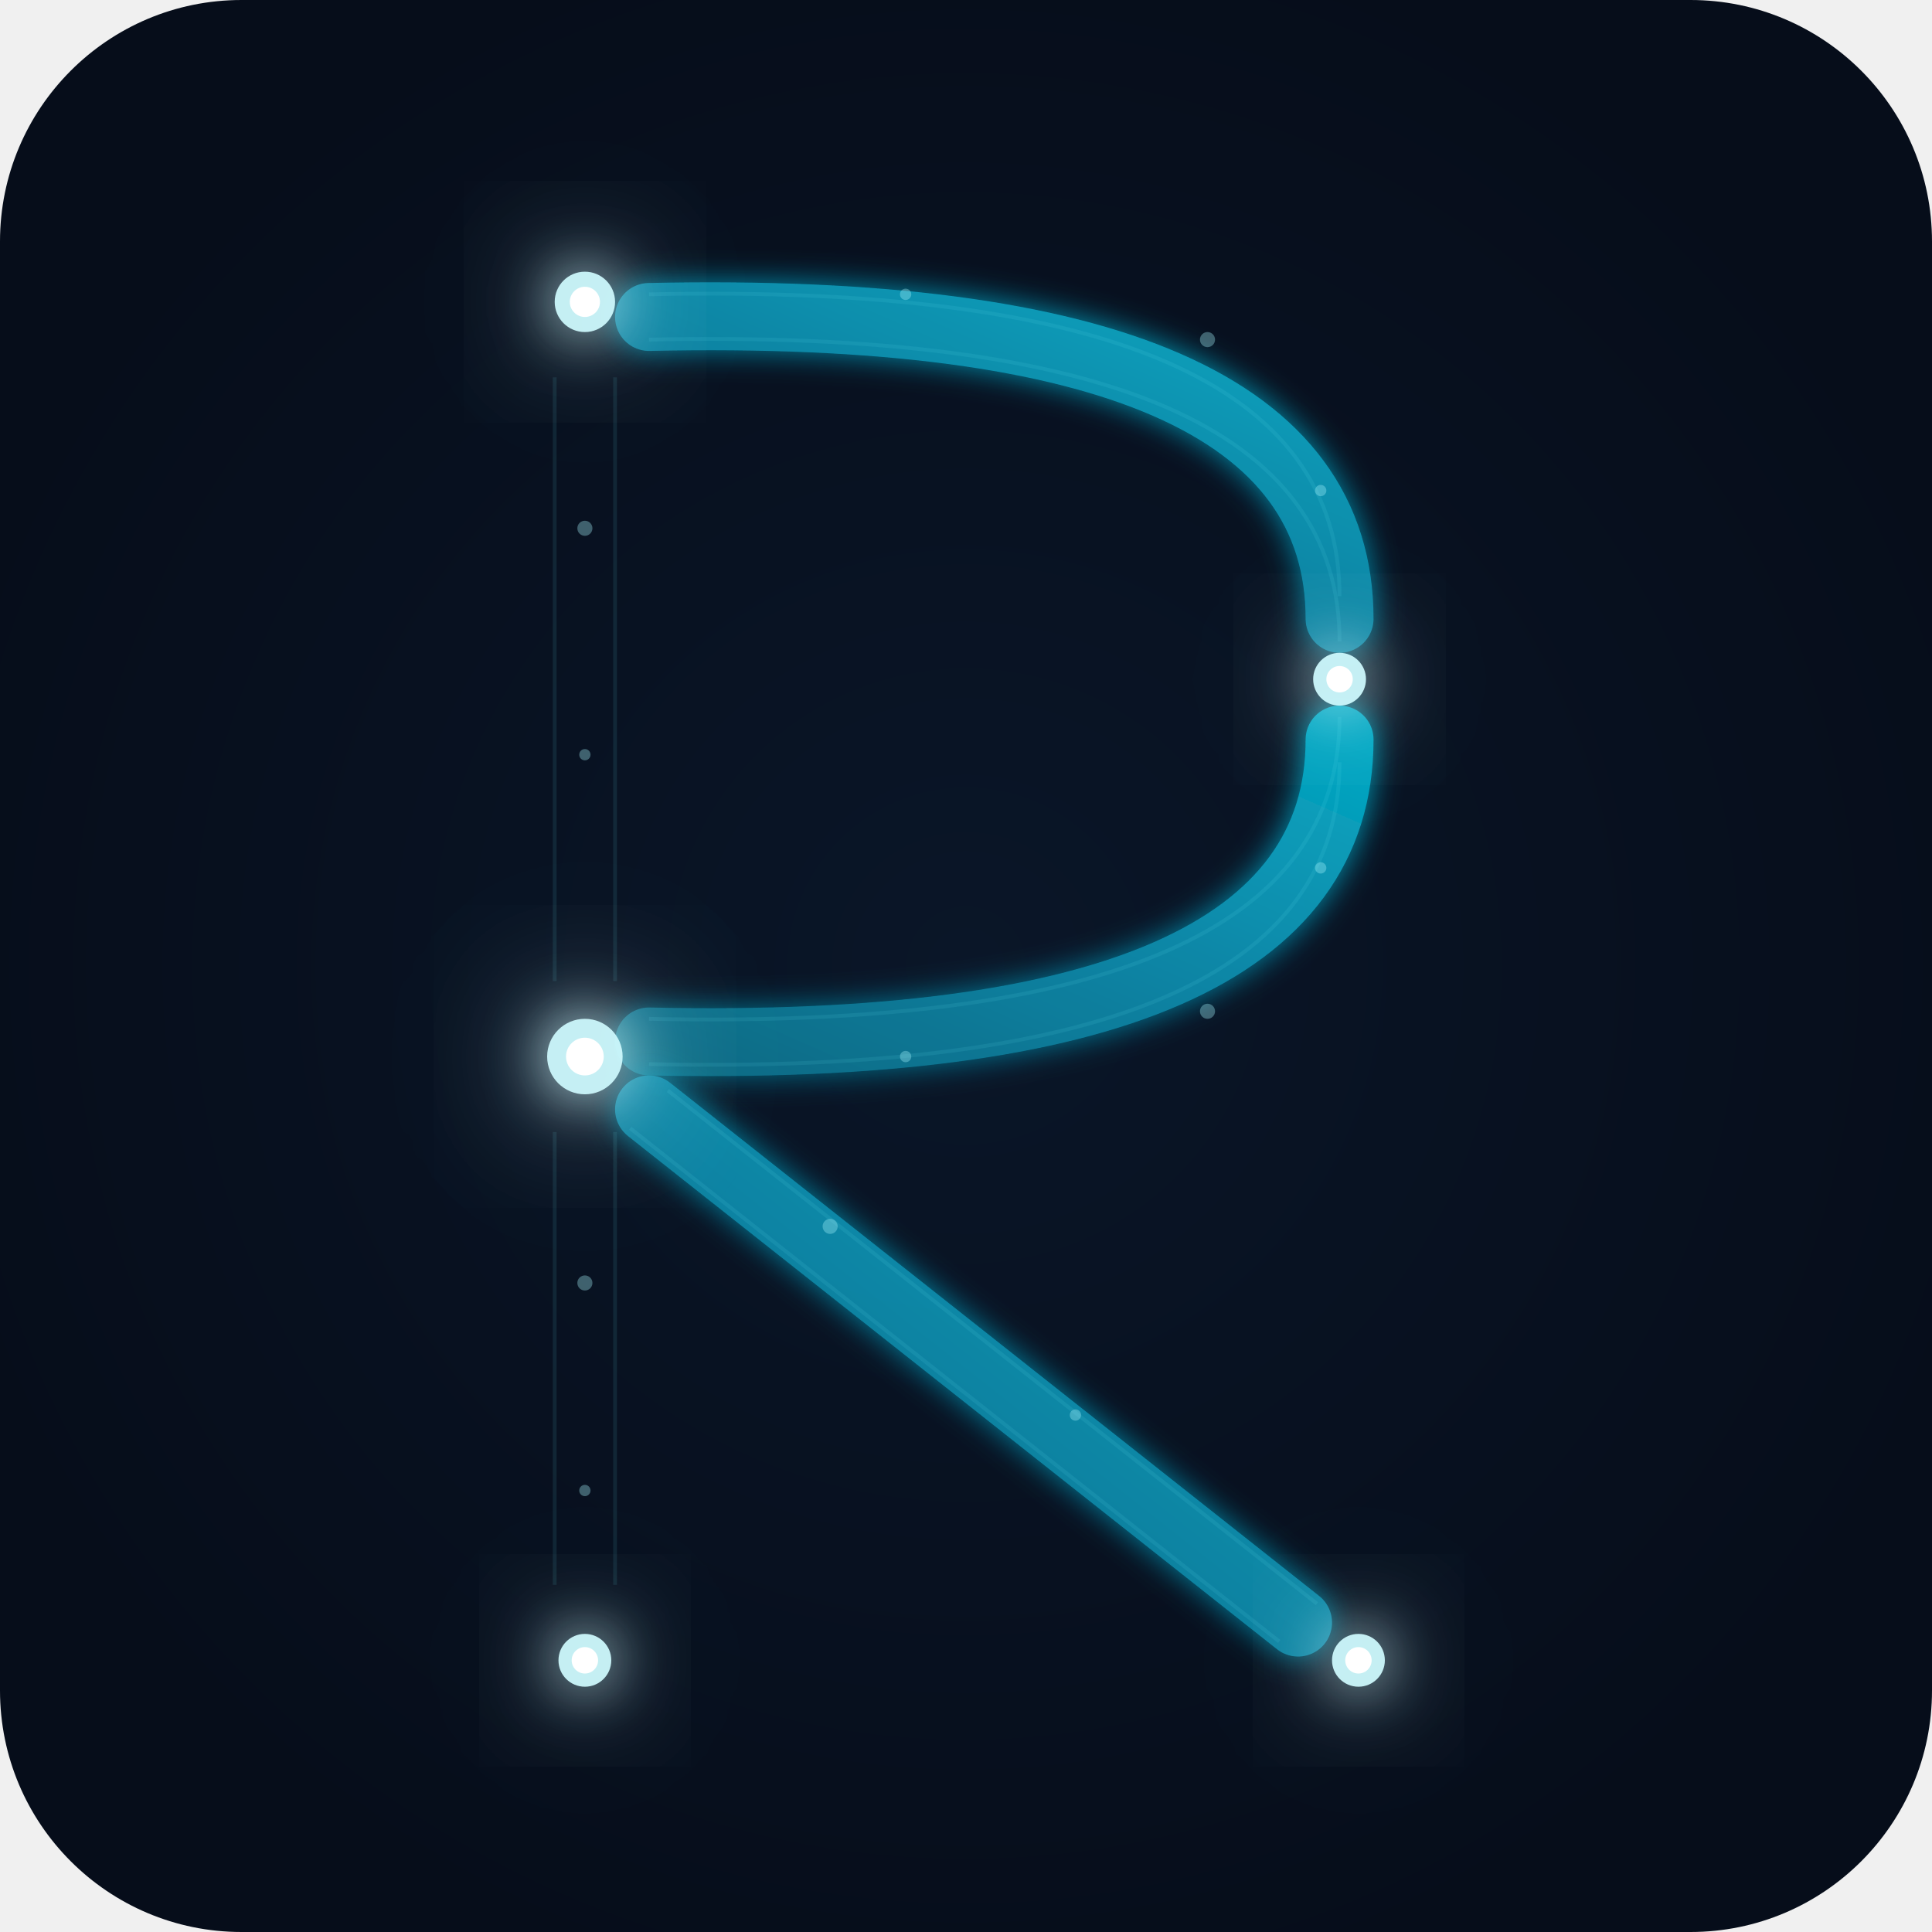
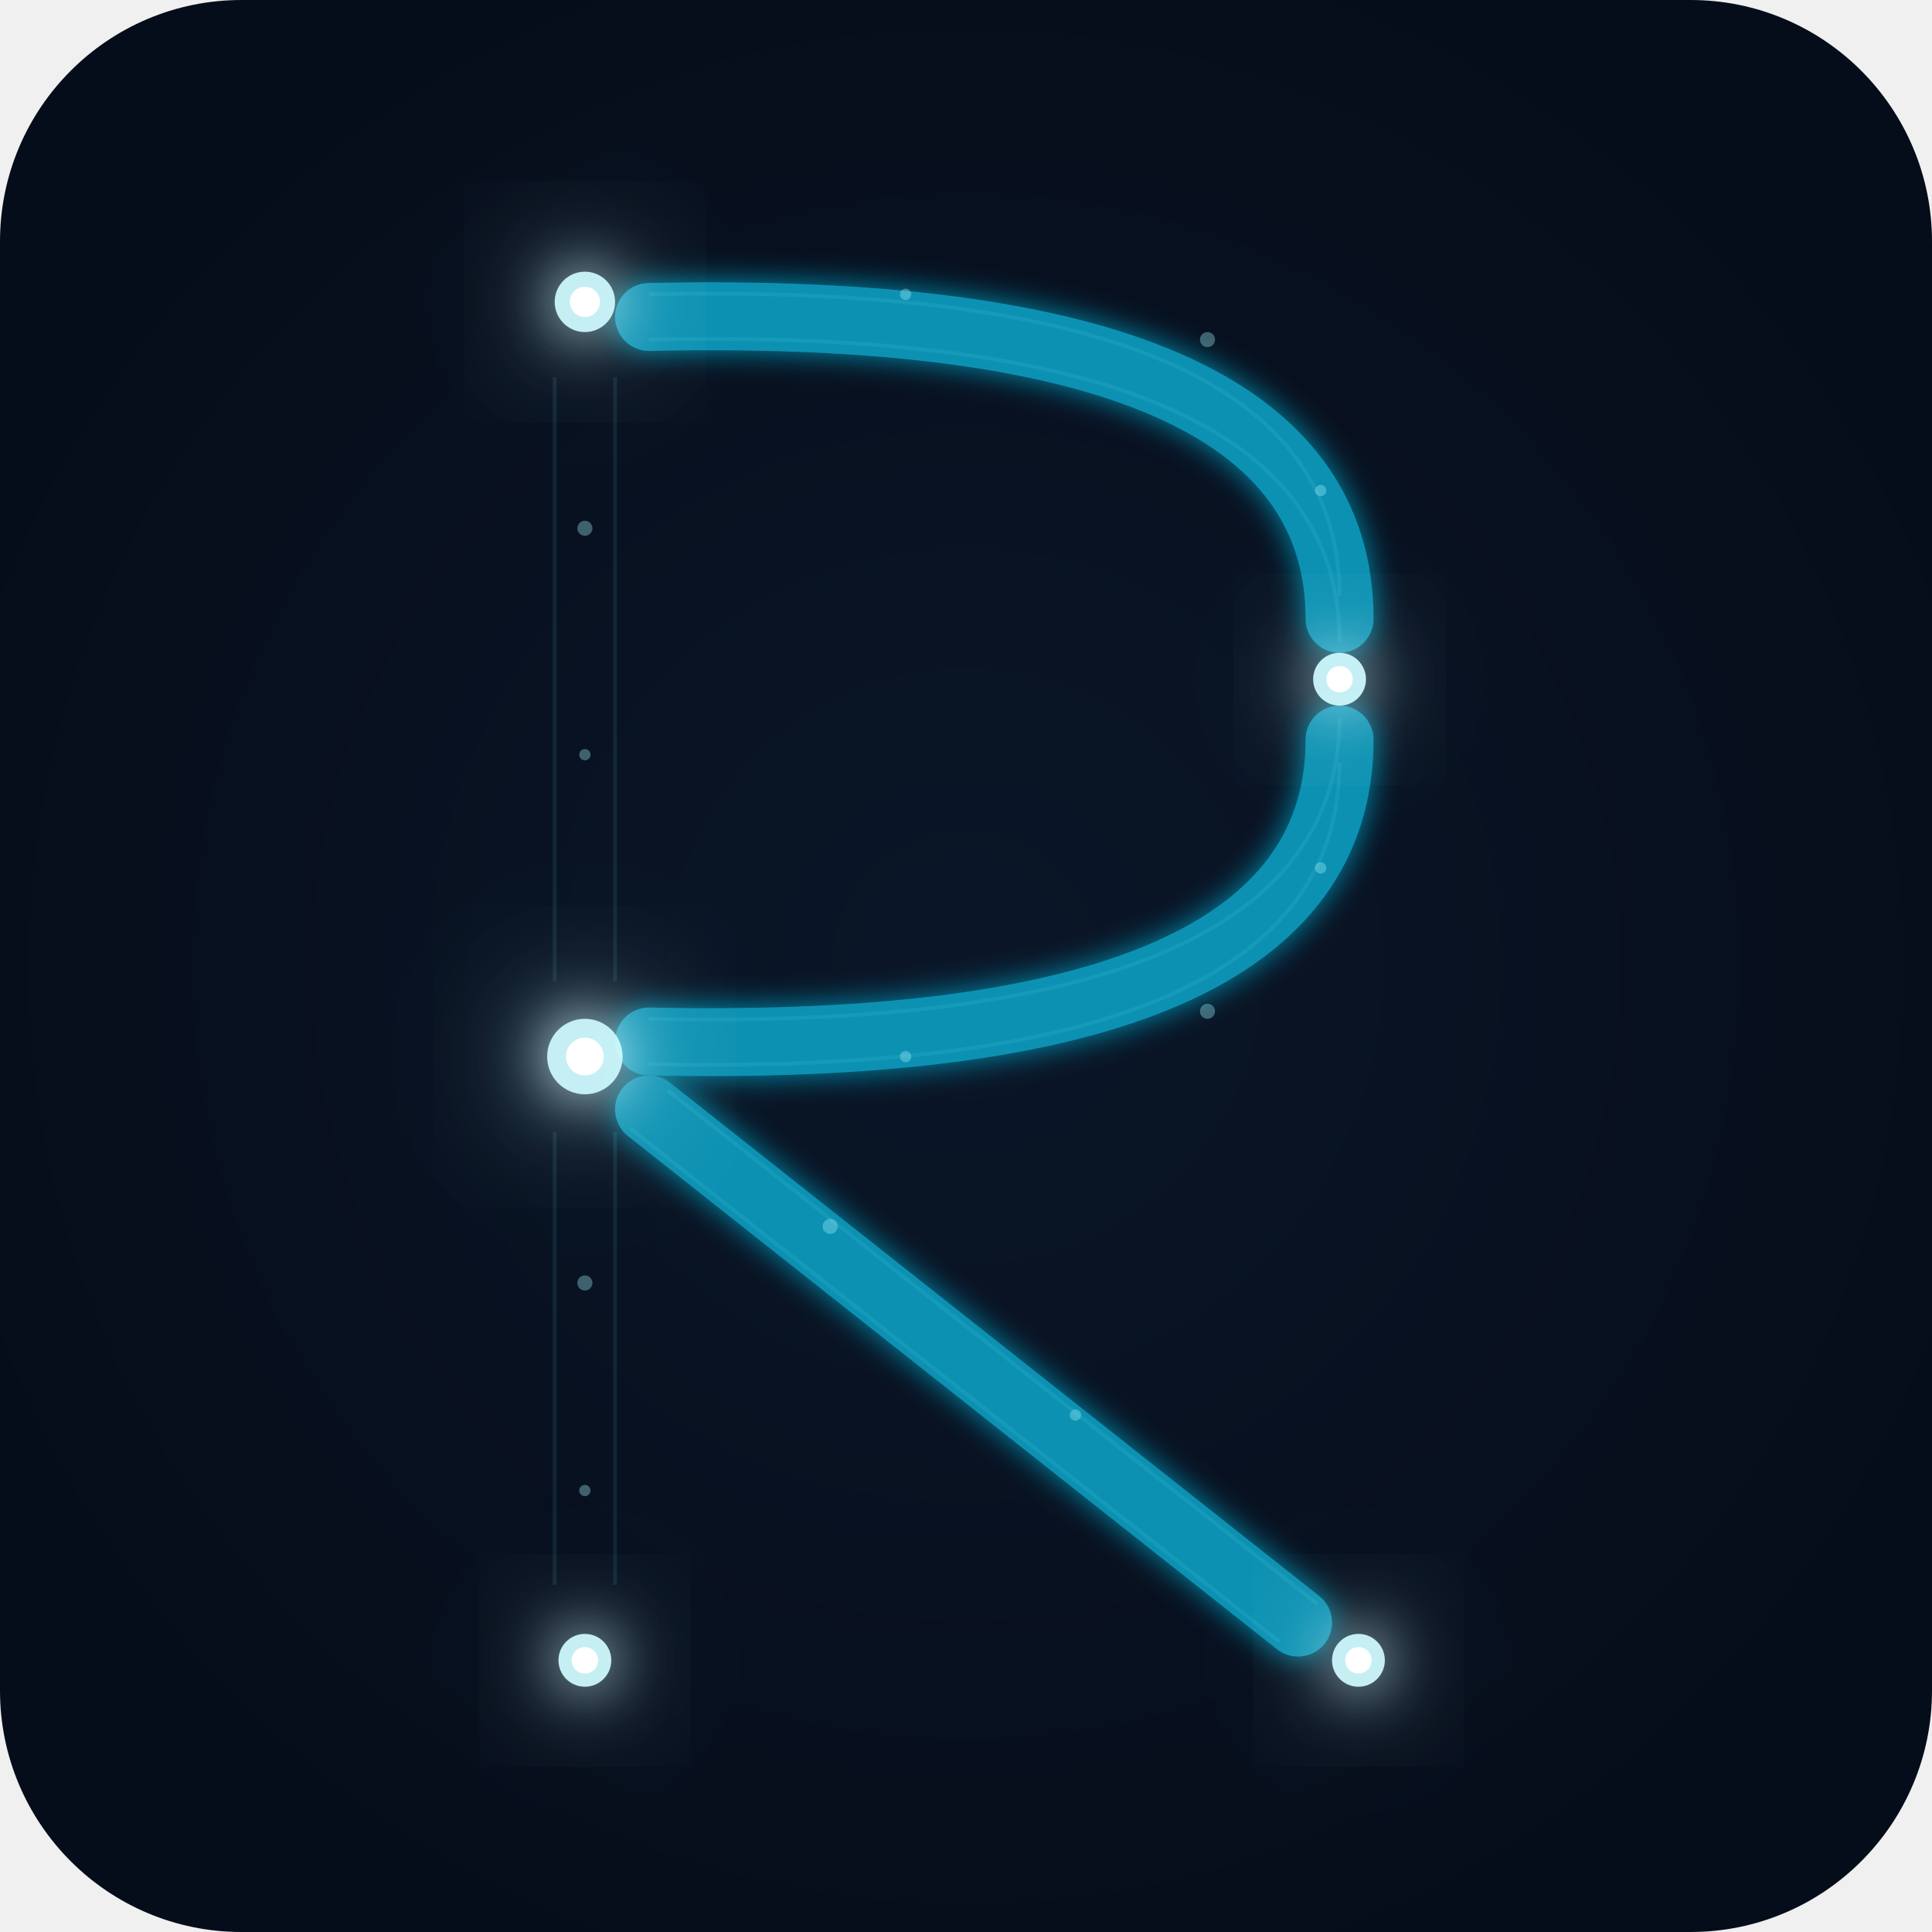
<svg xmlns="http://www.w3.org/2000/svg" viewBox="0 0 512 512" width="512" height="512">
  <defs>
    <radialGradient id="bg" cx="50%" cy="50%" r="55%">
      <stop offset="0%" stop-color="#0a1628" />
      <stop offset="100%" stop-color="#060d1a" />
    </radialGradient>
    <linearGradient id="axon" x1="0" y1="1" x2="1" y2="0">
      <stop offset="0%" stop-color="#0e7490" />
      <stop offset="50%" stop-color="#0891b2" />
      <stop offset="100%" stop-color="#06b6d4" />
    </linearGradient>
    <linearGradient id="axonV" x1="0.5" y1="1" x2="0.5" y2="0">
      <stop offset="0%" stop-color="#0e7490" />
      <stop offset="50%" stop-color="#0891b2" />
      <stop offset="100%" stop-color="#06b6d4" />
    </linearGradient>
    <filter id="nodeGlow" x="-150%" y="-150%" width="400%" height="400%">
      <feGaussianBlur stdDeviation="8" result="blur1" />
      <feGaussianBlur stdDeviation="16" result="blur2" />
      <feMerge>
        <feMergeNode in="blur2" />
        <feMergeNode in="blur1" />
        <feMergeNode in="SourceGraphic" />
      </feMerge>
    </filter>
    <filter id="axonGlow" x="-40%" y="-40%" width="180%" height="180%">
      <feGaussianBlur stdDeviation="4" result="blur" />
      <feMerge>
        <feMergeNode in="blur" />
        <feMergeNode in="SourceGraphic" />
      </feMerge>
    </filter>
    <filter id="pulseGlow" x="-250%" y="-250%" width="600%" height="600%">
      <feGaussianBlur stdDeviation="22" result="blur" />
      <feMerge>
        <feMergeNode in="blur" />
      </feMerge>
    </filter>
  </defs>
  <rect width="512" height="512" rx="64" fill="url(#bg)" />
-   <line x1="155" y1="96" x2="155" y2="264" stroke="url(#axonV)" stroke-width="18" stroke-linecap="round" filter="url(#axonGlow)" opacity="0.95" />
-   <line x1="155" y1="296" x2="155" y2="424" stroke="url(#axonV)" stroke-width="18" stroke-linecap="round" filter="url(#axonGlow)" opacity="0.95" />
-   <path d="M 172 84 Q 355 80 355 164" stroke="url(#axon)" stroke-width="18" stroke-linecap="round" fill="none" filter="url(#axonGlow)" opacity="0.9" />
-   <path d="M 355 196 Q 355 280 172 276" stroke="url(#axon)" stroke-width="18" stroke-linecap="round" fill="none" filter="url(#axonGlow)" opacity="0.9" />
-   <line x1="172" y1="294" x2="344" y2="430" stroke="url(#axon)" stroke-width="18" stroke-linecap="round" filter="url(#axonGlow)" opacity="0.9" />
+   <line x1="155" y1="96" x2="155" y2="264" stroke="#0891b2" stroke-width="18" stroke-linecap="round" filter="url(#axonGlow)" />
+   <line x1="155" y1="296" x2="155" y2="424" stroke="#0891b2" stroke-width="18" stroke-linecap="round" filter="url(#axonGlow)" />
+   <path d="M 172 84 Q 355 80 355 164" stroke="#0891b2" stroke-width="18" stroke-linecap="round" fill="none" filter="url(#axonGlow)" />
+   <path d="M 355 196 Q 355 280 172 276" stroke="#0891b2" stroke-width="18" stroke-linecap="round" fill="none" filter="url(#axonGlow)" />
+   <line x1="172" y1="294" x2="344" y2="430" stroke="#0891b2" stroke-width="18" stroke-linecap="round" filter="url(#axonGlow)" />
  <g opacity="0.1" stroke="#67e8f9" stroke-width="1" fill="none">
    <line x1="163" y1="100" x2="163" y2="260" />
    <line x1="147" y1="100" x2="147" y2="260" />
    <line x1="163" y1="300" x2="163" y2="420" />
    <line x1="147" y1="300" x2="147" y2="420" />
    <path d="M 172 84 Q 355 80 355 164" transform="translate(0,-6)" />
    <path d="M 172 84 Q 355 80 355 164" transform="translate(0,6)" />
    <path d="M 355 196 Q 355 280 172 276" transform="translate(0,-6)" />
    <path d="M 355 196 Q 355 280 172 276" transform="translate(0,6)" />
    <line x1="172" y1="294" x2="344" y2="430" transform="translate(-5,5)" />
    <line x1="172" y1="294" x2="344" y2="430" transform="translate(5,-5)" />
  </g>
  <g opacity="0.35">
    <circle cx="155" cy="140" r="2" fill="#a5f3fc" />
    <circle cx="155" cy="200" r="1.5" fill="#a5f3fc" />
    <circle cx="155" cy="340" r="2" fill="#a5f3fc" />
    <circle cx="155" cy="395" r="1.5" fill="#a5f3fc" />
    <circle cx="240" cy="78" r="1.5" fill="#a5f3fc" />
    <circle cx="320" cy="90" r="2" fill="#a5f3fc" />
    <circle cx="350" cy="130" r="1.5" fill="#a5f3fc" />
    <circle cx="350" cy="230" r="1.5" fill="#a5f3fc" />
    <circle cx="320" cy="268" r="2" fill="#a5f3fc" />
    <circle cx="240" cy="280" r="1.5" fill="#a5f3fc" />
    <circle cx="220" cy="325" r="2" fill="#a5f3fc" />
    <circle cx="285" cy="375" r="1.5" fill="#a5f3fc" />
  </g>
  <circle cx="155" cy="80" r="26" fill="none" stroke="#67e8f9" stroke-width="1.5" opacity="0.12" filter="url(#pulseGlow)" />
  <circle cx="155" cy="80" r="8" fill="#cffafe" filter="url(#nodeGlow)" opacity="0.95" />
  <circle cx="155" cy="80" r="4" fill="#ffffff" />
  <circle cx="355" cy="180" r="22" fill="none" stroke="#67e8f9" stroke-width="1.5" opacity="0.11" filter="url(#pulseGlow)" />
  <circle cx="355" cy="180" r="7" fill="#cffafe" filter="url(#nodeGlow)" opacity="0.95" />
  <circle cx="355" cy="180" r="3.5" fill="#ffffff" />
  <circle cx="155" cy="280" r="30" fill="none" stroke="#67e8f9" stroke-width="1.5" opacity="0.14" filter="url(#pulseGlow)" />
  <circle cx="155" cy="280" r="10" fill="#cffafe" filter="url(#nodeGlow)" opacity="0.95" />
  <circle cx="155" cy="280" r="5" fill="#ffffff" />
  <circle cx="155" cy="440" r="24" fill="none" stroke="#67e8f9" stroke-width="1.5" opacity="0.11" filter="url(#pulseGlow)" />
  <circle cx="155" cy="440" r="7" fill="#cffafe" filter="url(#nodeGlow)" opacity="0.95" />
  <circle cx="155" cy="440" r="3.5" fill="#ffffff" />
  <circle cx="360" cy="440" r="24" fill="none" stroke="#67e8f9" stroke-width="1.5" opacity="0.11" filter="url(#pulseGlow)" />
  <circle cx="360" cy="440" r="7" fill="#cffafe" filter="url(#nodeGlow)" opacity="0.95" />
  <circle cx="360" cy="440" r="3.5" fill="#ffffff" />
</svg>
